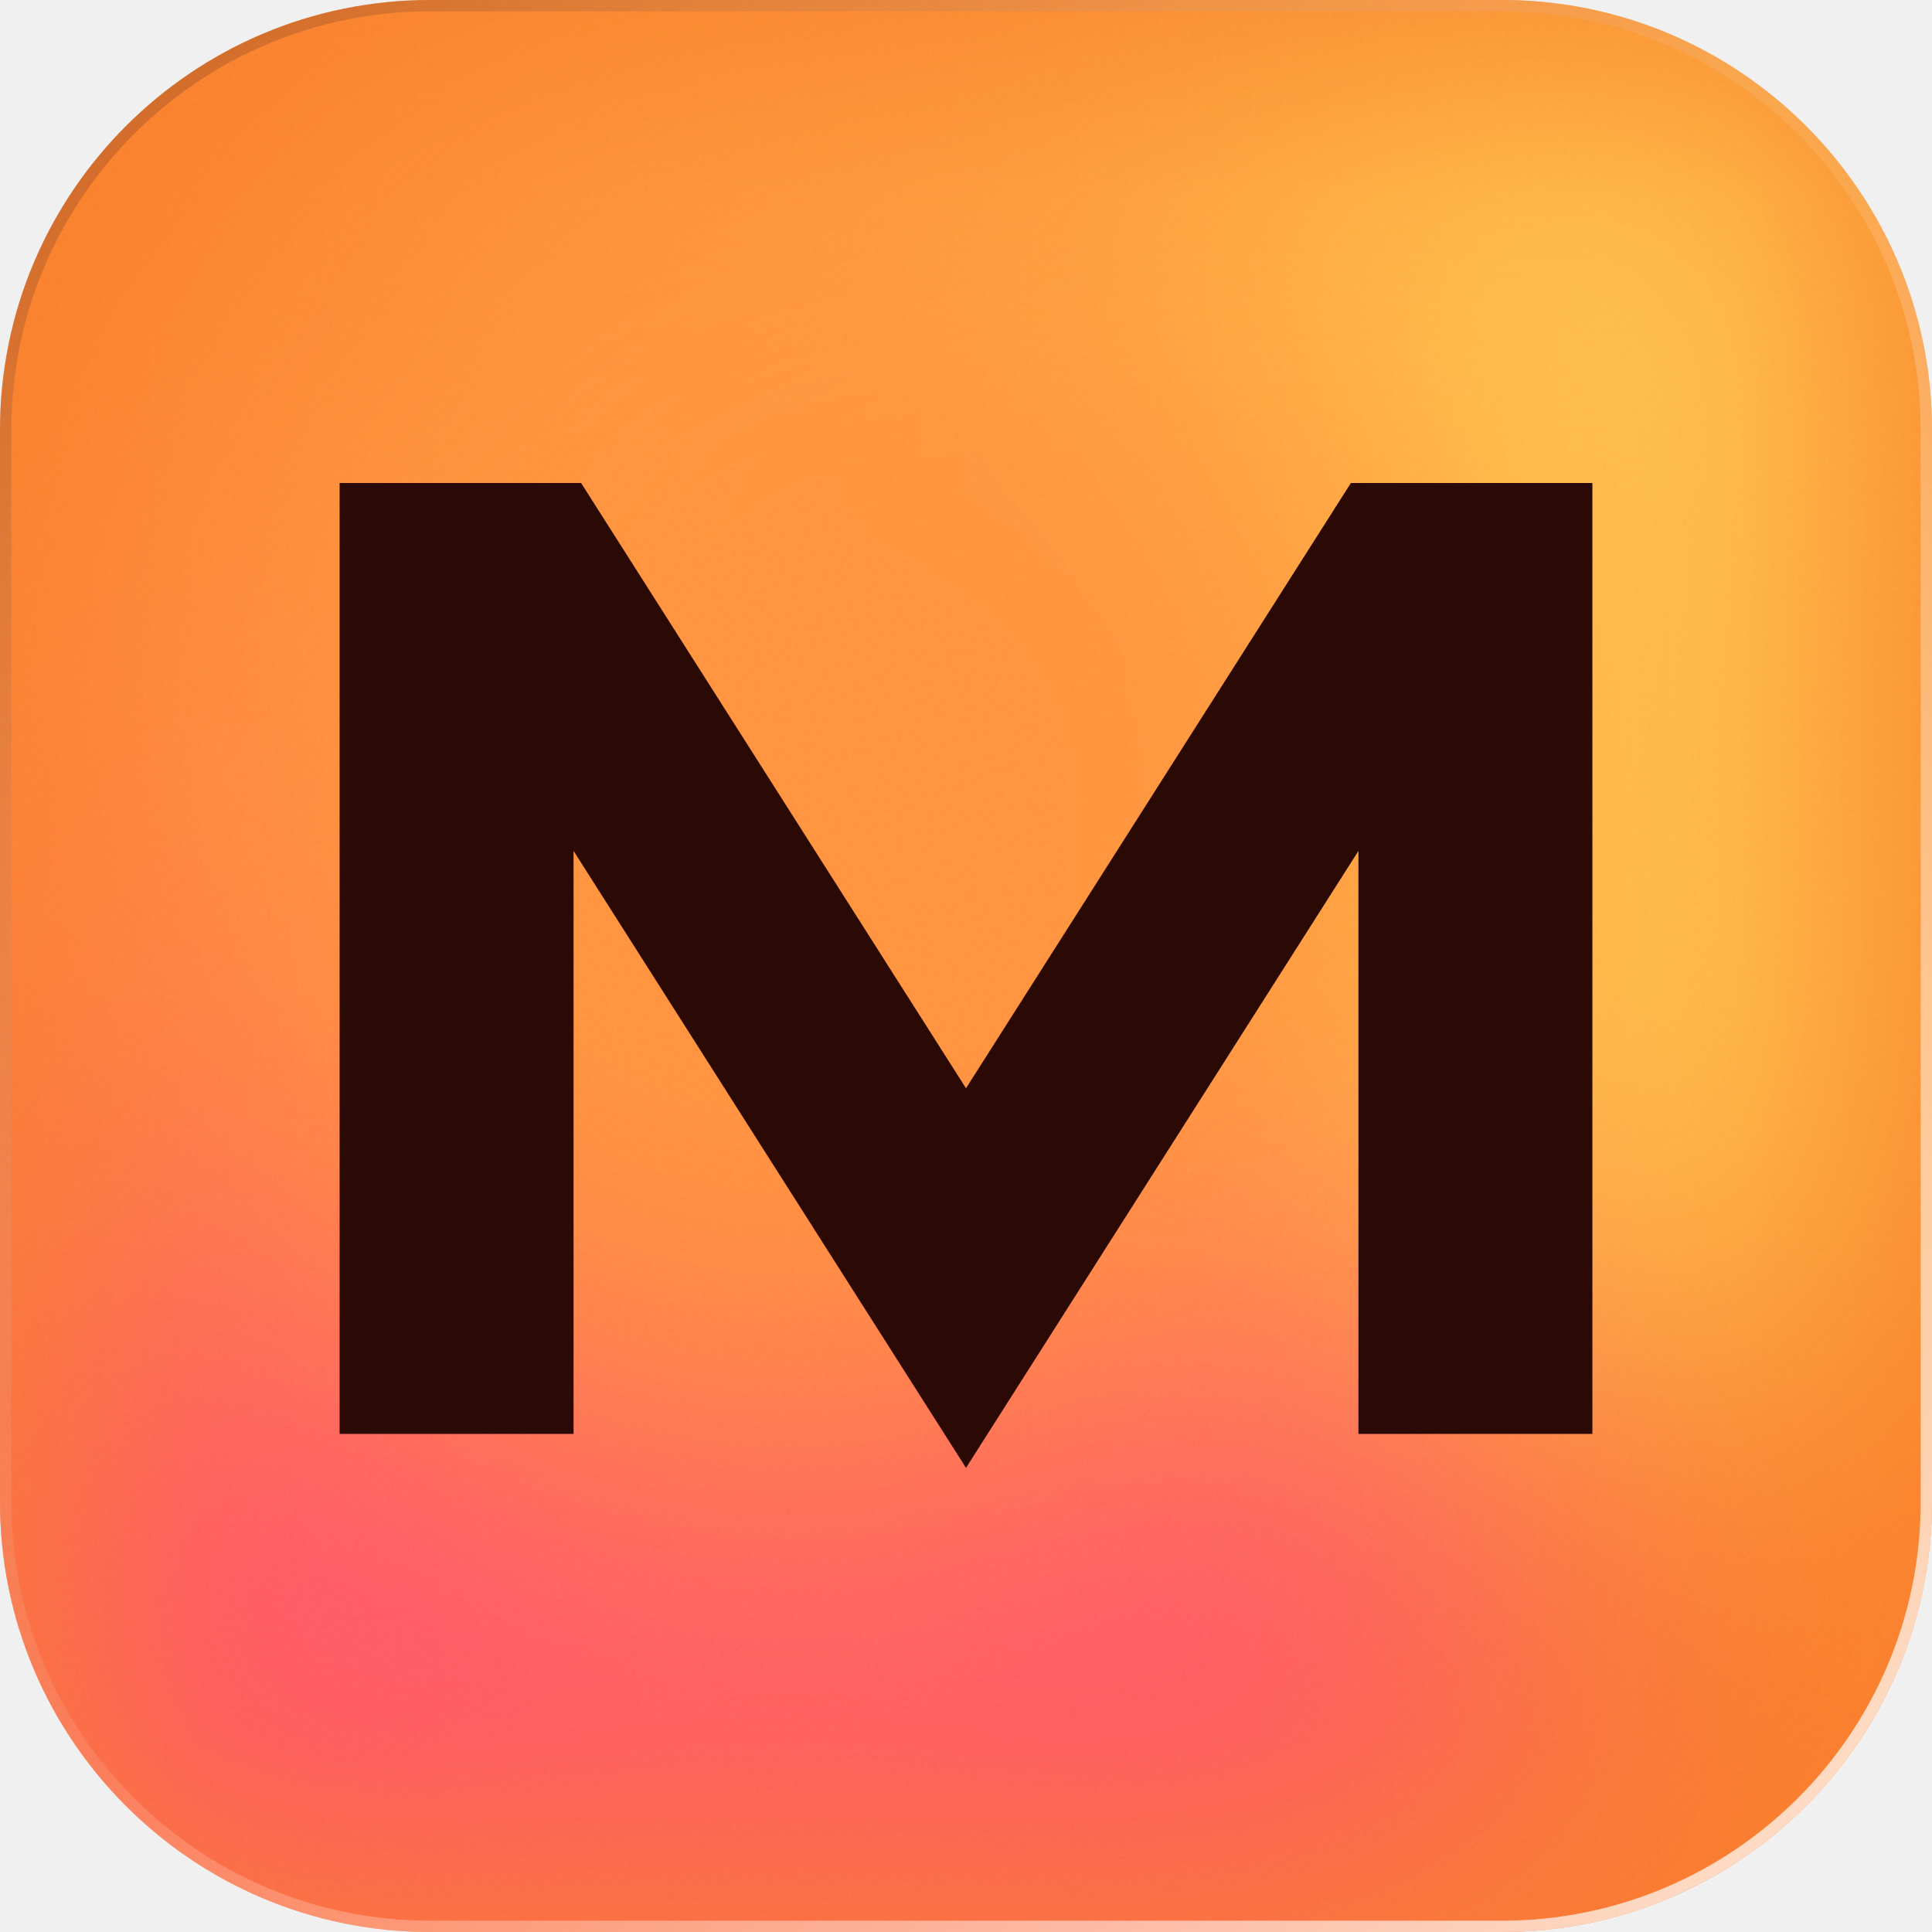
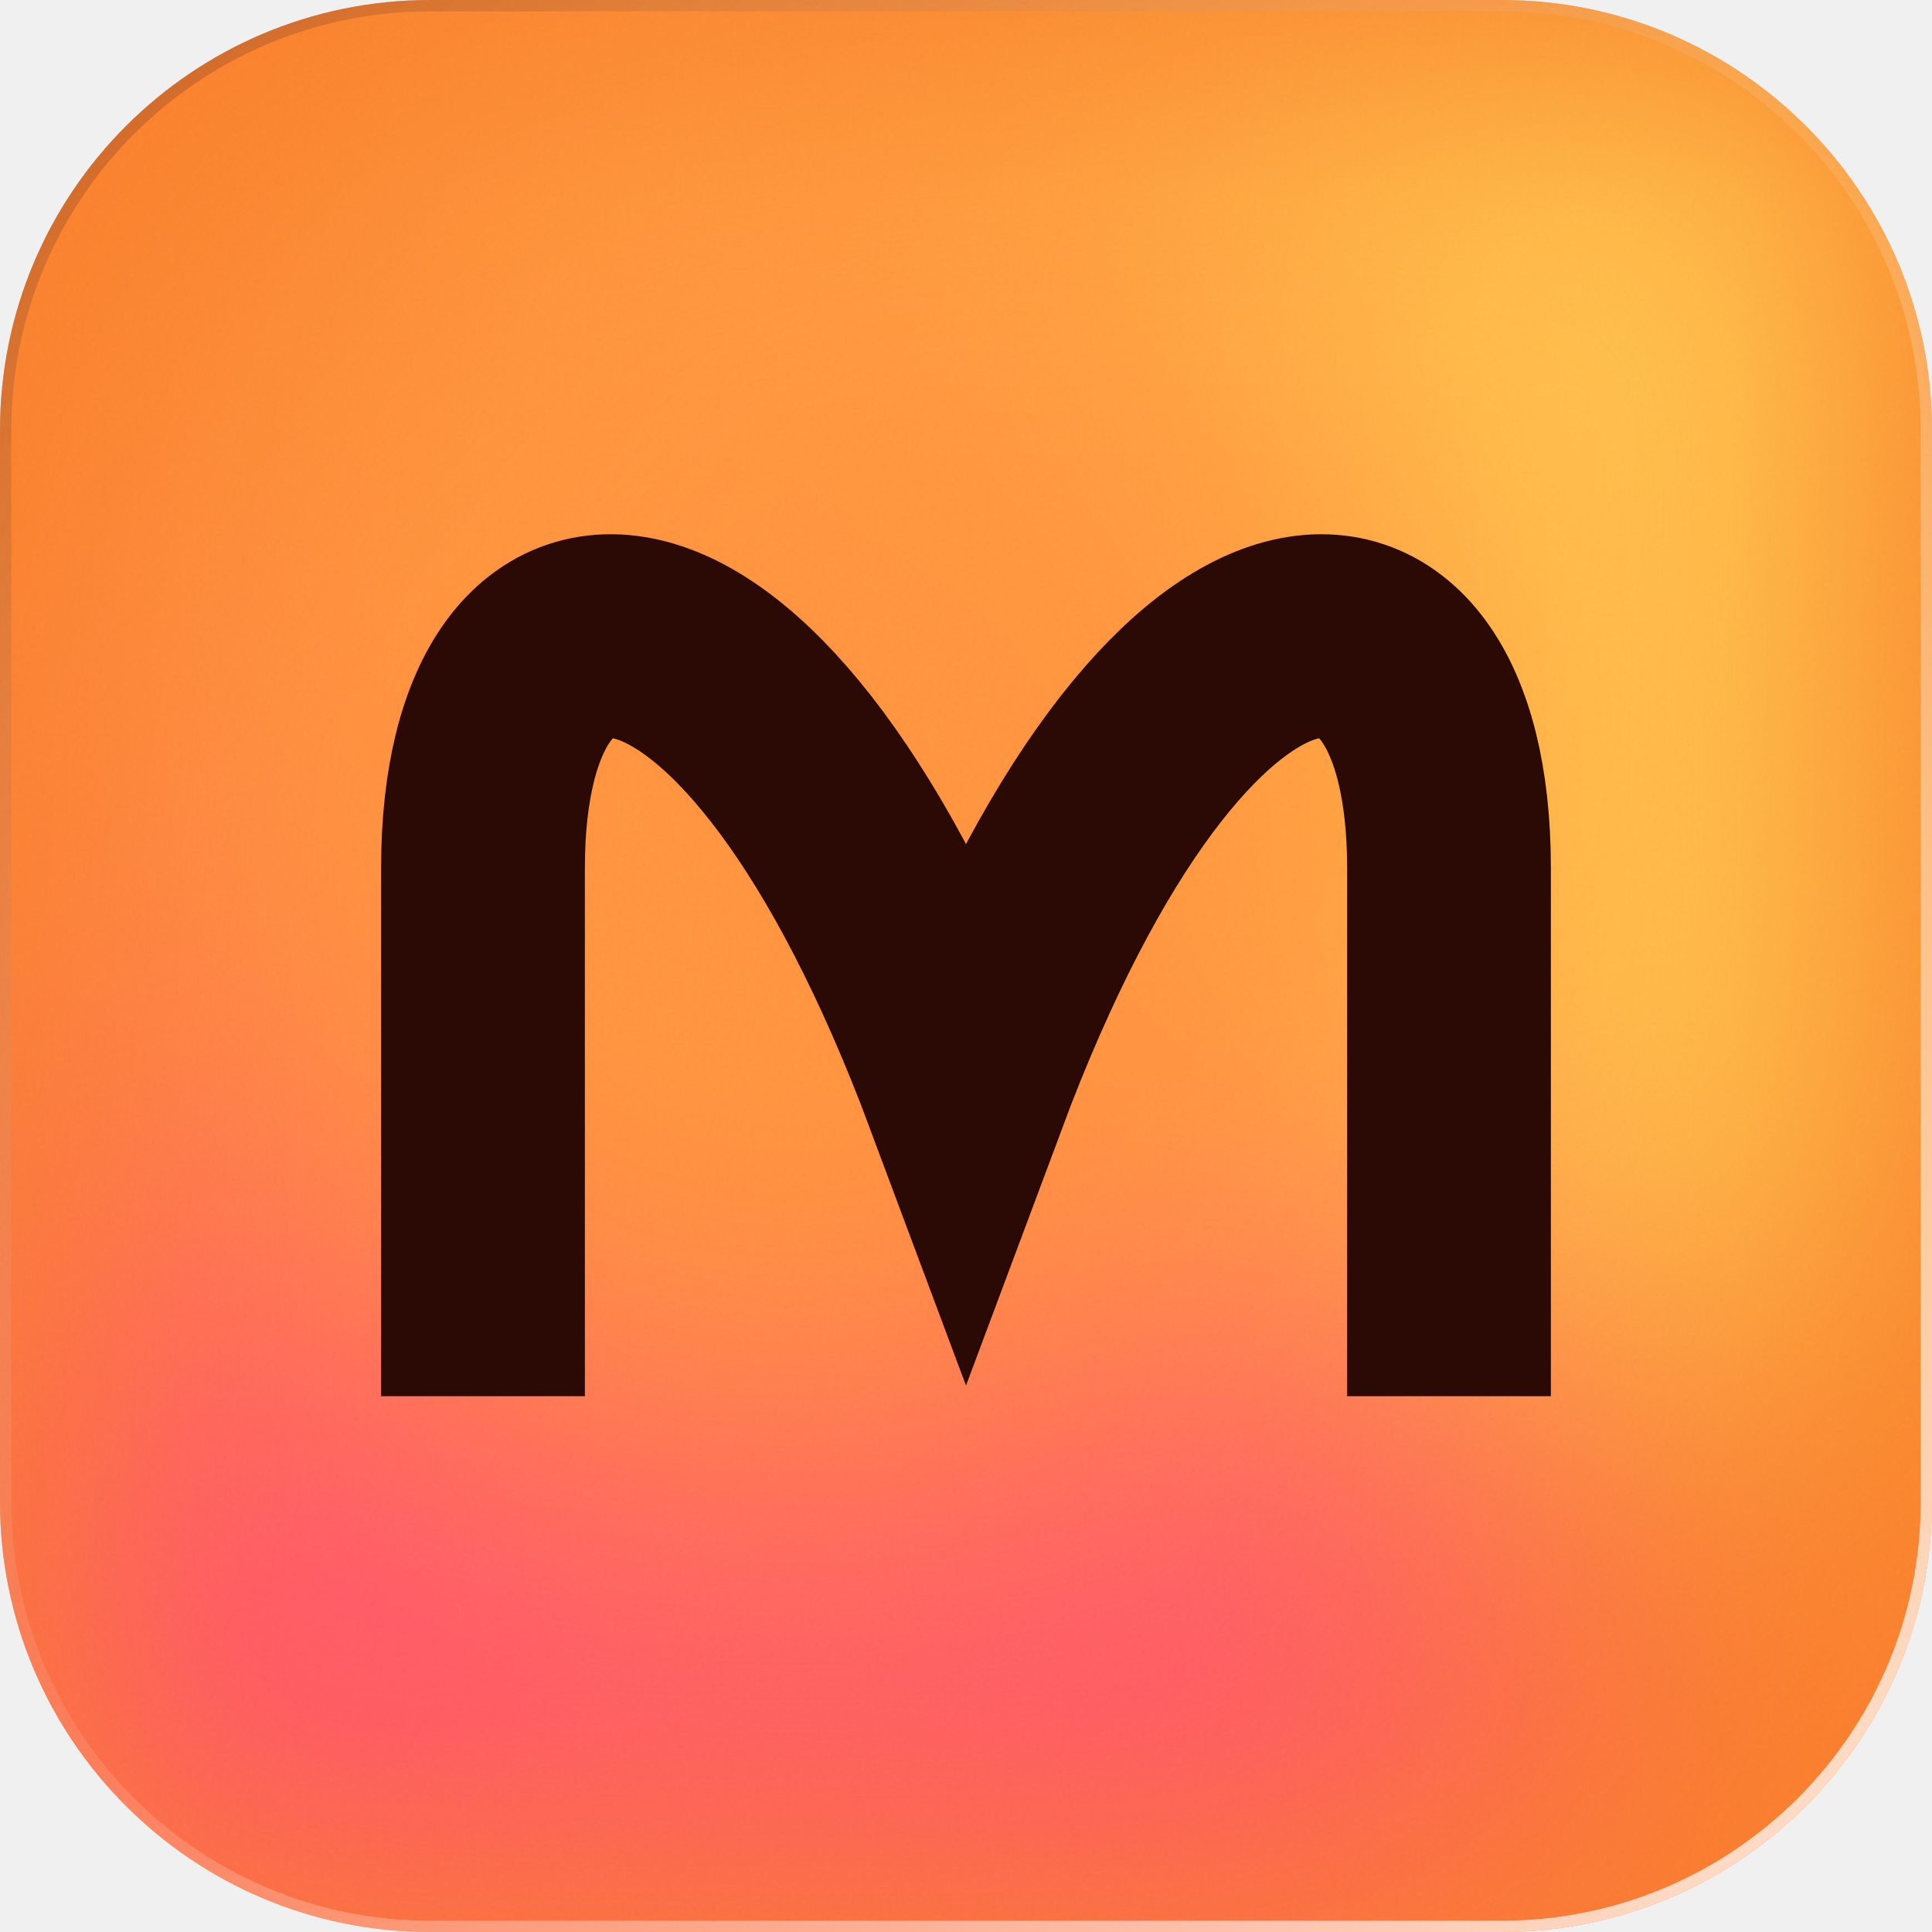
<svg xmlns="http://www.w3.org/2000/svg" viewBox="0 0 512 512" width="512" height="512" role="img" aria-label="Mutter">
  <defs>
    <clipPath id="tile-v2">
      <rect width="512" height="512" rx="114" />
    </clipPath>
    <filter id="soft-v2" x="-35%" y="-35%" width="170%" height="170%" color-interpolation-filters="sRGB">
      <feGaussianBlur stdDeviation="95" />
    </filter>
    <filter id="grain-v2" x="0" y="0" width="100%" height="100%" color-interpolation-filters="sRGB">
      <feTurbulence type="fractalNoise" baseFrequency="0.85" numOctaves="3" stitchTiles="stitch" seed="7" />
      <feColorMatrix type="saturate" values="0" />
    </filter>
    <linearGradient id="rim-v2" x1=".95" y1="1" x2=".05" y2="0">
      <stop offset="0" stop-color="#FFFFFF" stop-opacity=".78" />
      <stop offset=".5" stop-color="#FFFFFF" stop-opacity=".10" />
      <stop offset="1" stop-color="#4A1206" stop-opacity=".26" />
    </linearGradient>
  </defs>
  <g id="mark">
    <g clip-path="url(#tile-v2)">
      <rect width="512" height="512" fill="#F97316" />
      <g filter="url(#soft-v2)">
        <circle cx="430" cy="60" r="300" fill="#FFC53D" />
        <circle cx="80" cy="470" r="320" fill="#FF3F63" />
        <circle cx="210" cy="210" r="190" fill="#FF8A2B" />
      </g>
      <rect width="512" height="512" fill="#FFFFFF" opacity=".10" />
      <rect width="512" height="512" filter="url(#grain-v2)" opacity=".08" style="mix-blend-mode:overlay" />
    </g>
    <rect x="1.5" y="1.5" width="509" height="509" rx="112.5" fill="none" stroke="url(#rim-v2)" stroke-width="3" />
-     <path d="M90 380L90 128L154 128L256 288.4L358 128L422 128L422 380L360 380L360 225.5L256 389L152 225.5L152 380Z" fill="#2B0A06" />
+     <path d="M128 370L128 230C128 140 200 140 256 290C312 140 384 140 384 230L384 370" fill="none" stroke-width="54" stroke-linecap="butt" stroke-linejoin="miter" stroke-miterlimit="6" stroke="#2B0A06" />
  </g>
</svg>
